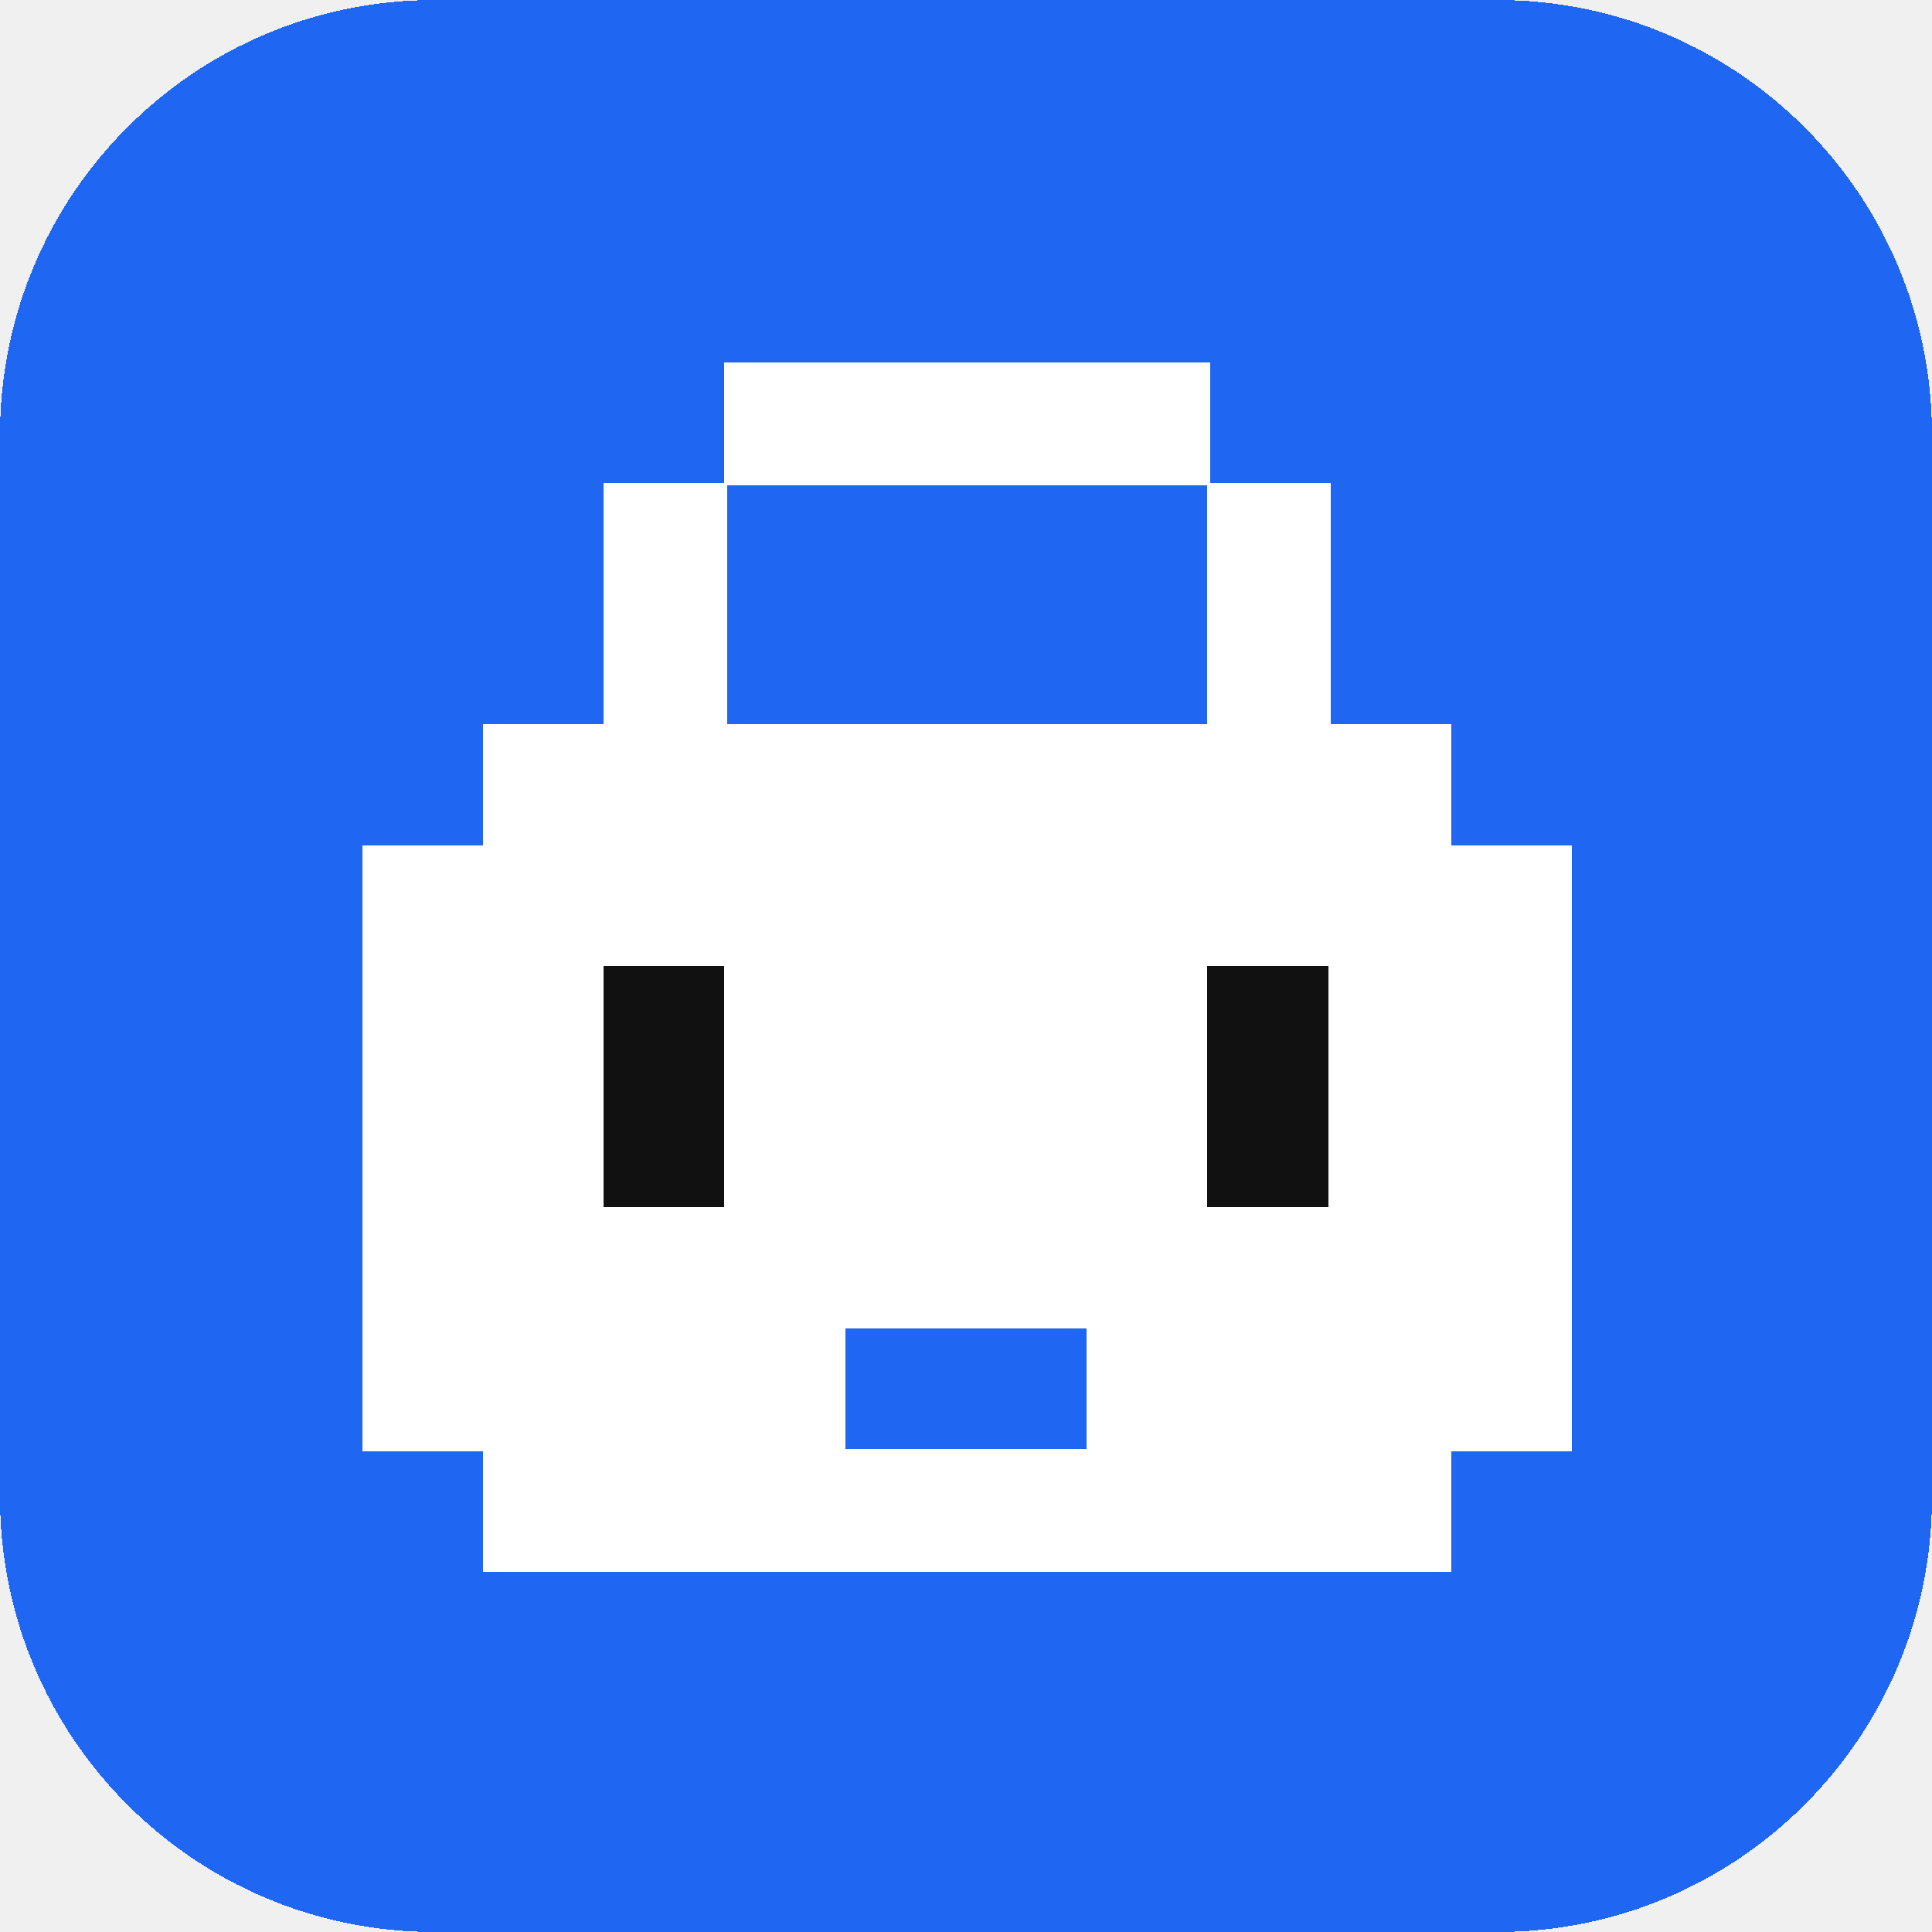
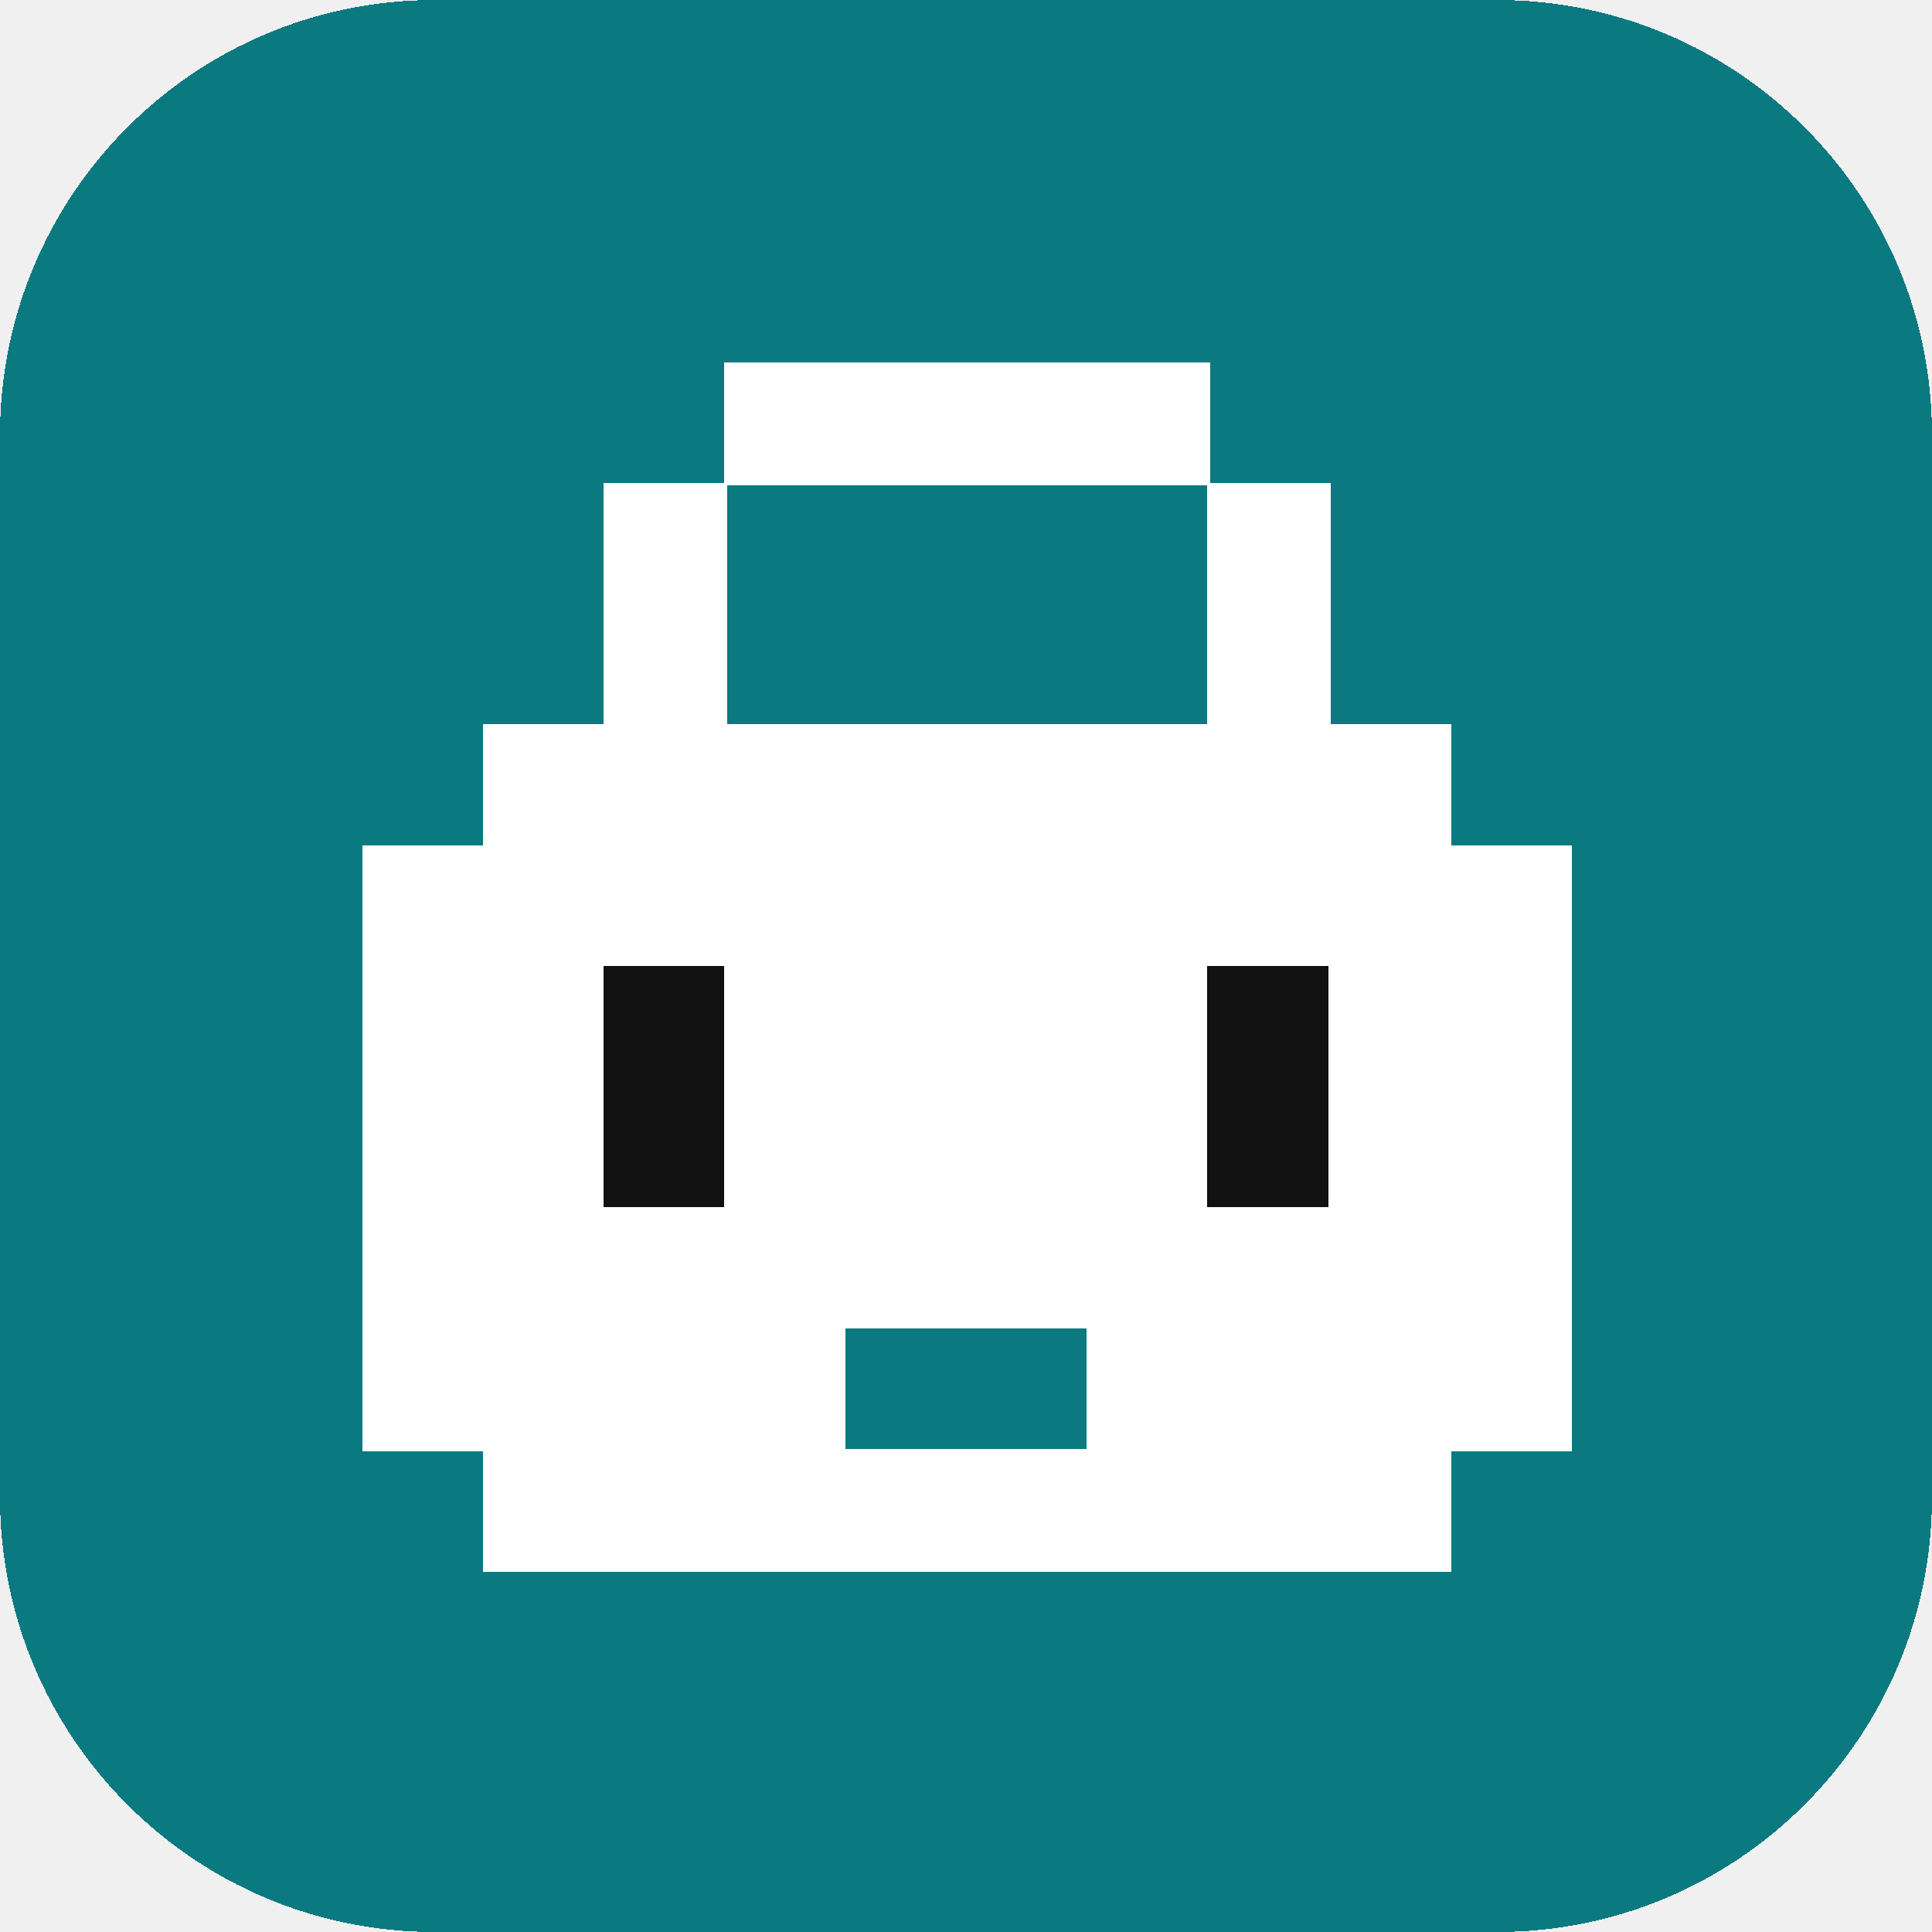
<svg xmlns="http://www.w3.org/2000/svg" viewBox="0 0 16 16" shape-rendering="crispEdges">
-   <rect width="16" height="16" rx="3.6" fill="#1f66f2" />
+   <rect width="16" height="16" rx="3.6" fill="#0b7a80" />
  <rect x="6" y="3" width="1.02" height="1.02" fill="#fff" />
  <rect x="7" y="3" width="1.02" height="1.02" fill="#fff" />
  <rect x="8" y="3" width="1.02" height="1.02" fill="#fff" />
  <rect x="9" y="3" width="1.02" height="1.02" fill="#fff" />
  <rect x="5" y="4" width="1.02" height="1.02" fill="#fff" />
  <rect x="10" y="4" width="1.02" height="1.02" fill="#fff" />
  <rect x="5" y="5" width="1.02" height="1.02" fill="#fff" />
  <rect x="10" y="5" width="1.02" height="1.02" fill="#fff" />
  <rect x="4" y="6" width="1.02" height="1.02" fill="#fff" />
  <rect x="5" y="6" width="1.02" height="1.02" fill="#fff" />
  <rect x="6" y="6" width="1.02" height="1.02" fill="#fff" />
  <rect x="7" y="6" width="1.02" height="1.02" fill="#fff" />
  <rect x="8" y="6" width="1.02" height="1.02" fill="#fff" />
  <rect x="9" y="6" width="1.02" height="1.02" fill="#fff" />
  <rect x="10" y="6" width="1.02" height="1.02" fill="#fff" />
  <rect x="11" y="6" width="1.02" height="1.02" fill="#fff" />
  <rect x="3" y="7" width="1.02" height="1.02" fill="#fff" />
  <rect x="4" y="7" width="1.02" height="1.02" fill="#fff" />
  <rect x="5" y="7" width="1.02" height="1.02" fill="#fff" />
  <rect x="6" y="7" width="1.02" height="1.02" fill="#fff" />
  <rect x="7" y="7" width="1.02" height="1.02" fill="#fff" />
  <rect x="8" y="7" width="1.02" height="1.02" fill="#fff" />
  <rect x="9" y="7" width="1.02" height="1.02" fill="#fff" />
  <rect x="10" y="7" width="1.02" height="1.02" fill="#fff" />
  <rect x="11" y="7" width="1.02" height="1.02" fill="#fff" />
  <rect x="12" y="7" width="1.02" height="1.02" fill="#fff" />
  <rect x="3" y="8" width="1.02" height="1.02" fill="#fff" />
  <rect x="4" y="8" width="1.02" height="1.02" fill="#fff" />
  <rect x="5" y="8" width="1.02" height="1.02" fill="#111" />
  <rect x="6" y="8" width="1.02" height="1.02" fill="#fff" />
  <rect x="7" y="8" width="1.02" height="1.02" fill="#fff" />
  <rect x="8" y="8" width="1.02" height="1.02" fill="#fff" />
  <rect x="9" y="8" width="1.02" height="1.02" fill="#fff" />
  <rect x="10" y="8" width="1.02" height="1.02" fill="#111" />
  <rect x="11" y="8" width="1.02" height="1.02" fill="#fff" />
  <rect x="12" y="8" width="1.02" height="1.02" fill="#fff" />
  <rect x="3" y="9" width="1.02" height="1.02" fill="#fff" />
  <rect x="4" y="9" width="1.02" height="1.02" fill="#fff" />
  <rect x="5" y="9" width="1.02" height="1.02" fill="#111" />
  <rect x="6" y="9" width="1.02" height="1.02" fill="#fff" />
  <rect x="7" y="9" width="1.02" height="1.02" fill="#fff" />
  <rect x="8" y="9" width="1.02" height="1.02" fill="#fff" />
  <rect x="9" y="9" width="1.02" height="1.02" fill="#fff" />
  <rect x="10" y="9" width="1.02" height="1.02" fill="#111" />
  <rect x="11" y="9" width="1.02" height="1.02" fill="#fff" />
  <rect x="12" y="9" width="1.02" height="1.02" fill="#fff" />
  <rect x="3" y="10" width="1.02" height="1.02" fill="#fff" />
  <rect x="4" y="10" width="1.02" height="1.02" fill="#fff" />
  <rect x="5" y="10" width="1.02" height="1.02" fill="#fff" />
  <rect x="6" y="10" width="1.02" height="1.02" fill="#fff" />
  <rect x="7" y="10" width="1.02" height="1.02" fill="#fff" />
  <rect x="8" y="10" width="1.02" height="1.02" fill="#fff" />
  <rect x="9" y="10" width="1.02" height="1.02" fill="#fff" />
  <rect x="10" y="10" width="1.02" height="1.02" fill="#fff" />
  <rect x="11" y="10" width="1.02" height="1.02" fill="#fff" />
  <rect x="12" y="10" width="1.02" height="1.02" fill="#fff" />
  <rect x="3" y="11" width="1.02" height="1.02" fill="#fff" />
  <rect x="4" y="11" width="1.02" height="1.02" fill="#fff" />
  <rect x="5" y="11" width="1.02" height="1.02" fill="#fff" />
  <rect x="6" y="11" width="1.02" height="1.02" fill="#fff" />
-   <rect x="7" y="11" width="1.02" height="1.02" fill="#1f66f2" />
-   <rect x="8" y="11" width="1.02" height="1.02" fill="#1f66f2" />
+   <rect x="7" y="11" width="1.02" height="1.02" fill="#0b7a80" />
+   <rect x="8" y="11" width="1.02" height="1.02" fill="#0b7a80" />
  <rect x="9" y="11" width="1.02" height="1.02" fill="#fff" />
  <rect x="10" y="11" width="1.02" height="1.02" fill="#fff" />
  <rect x="11" y="11" width="1.02" height="1.02" fill="#fff" />
  <rect x="12" y="11" width="1.02" height="1.02" fill="#fff" />
  <rect x="4" y="12" width="1.02" height="1.02" fill="#fff" />
  <rect x="5" y="12" width="1.02" height="1.02" fill="#fff" />
  <rect x="6" y="12" width="1.02" height="1.02" fill="#fff" />
  <rect x="7" y="12" width="1.02" height="1.02" fill="#fff" />
  <rect x="8" y="12" width="1.02" height="1.02" fill="#fff" />
  <rect x="9" y="12" width="1.02" height="1.02" fill="#fff" />
  <rect x="10" y="12" width="1.02" height="1.02" fill="#fff" />
  <rect x="11" y="12" width="1.02" height="1.02" fill="#fff" />
</svg>
